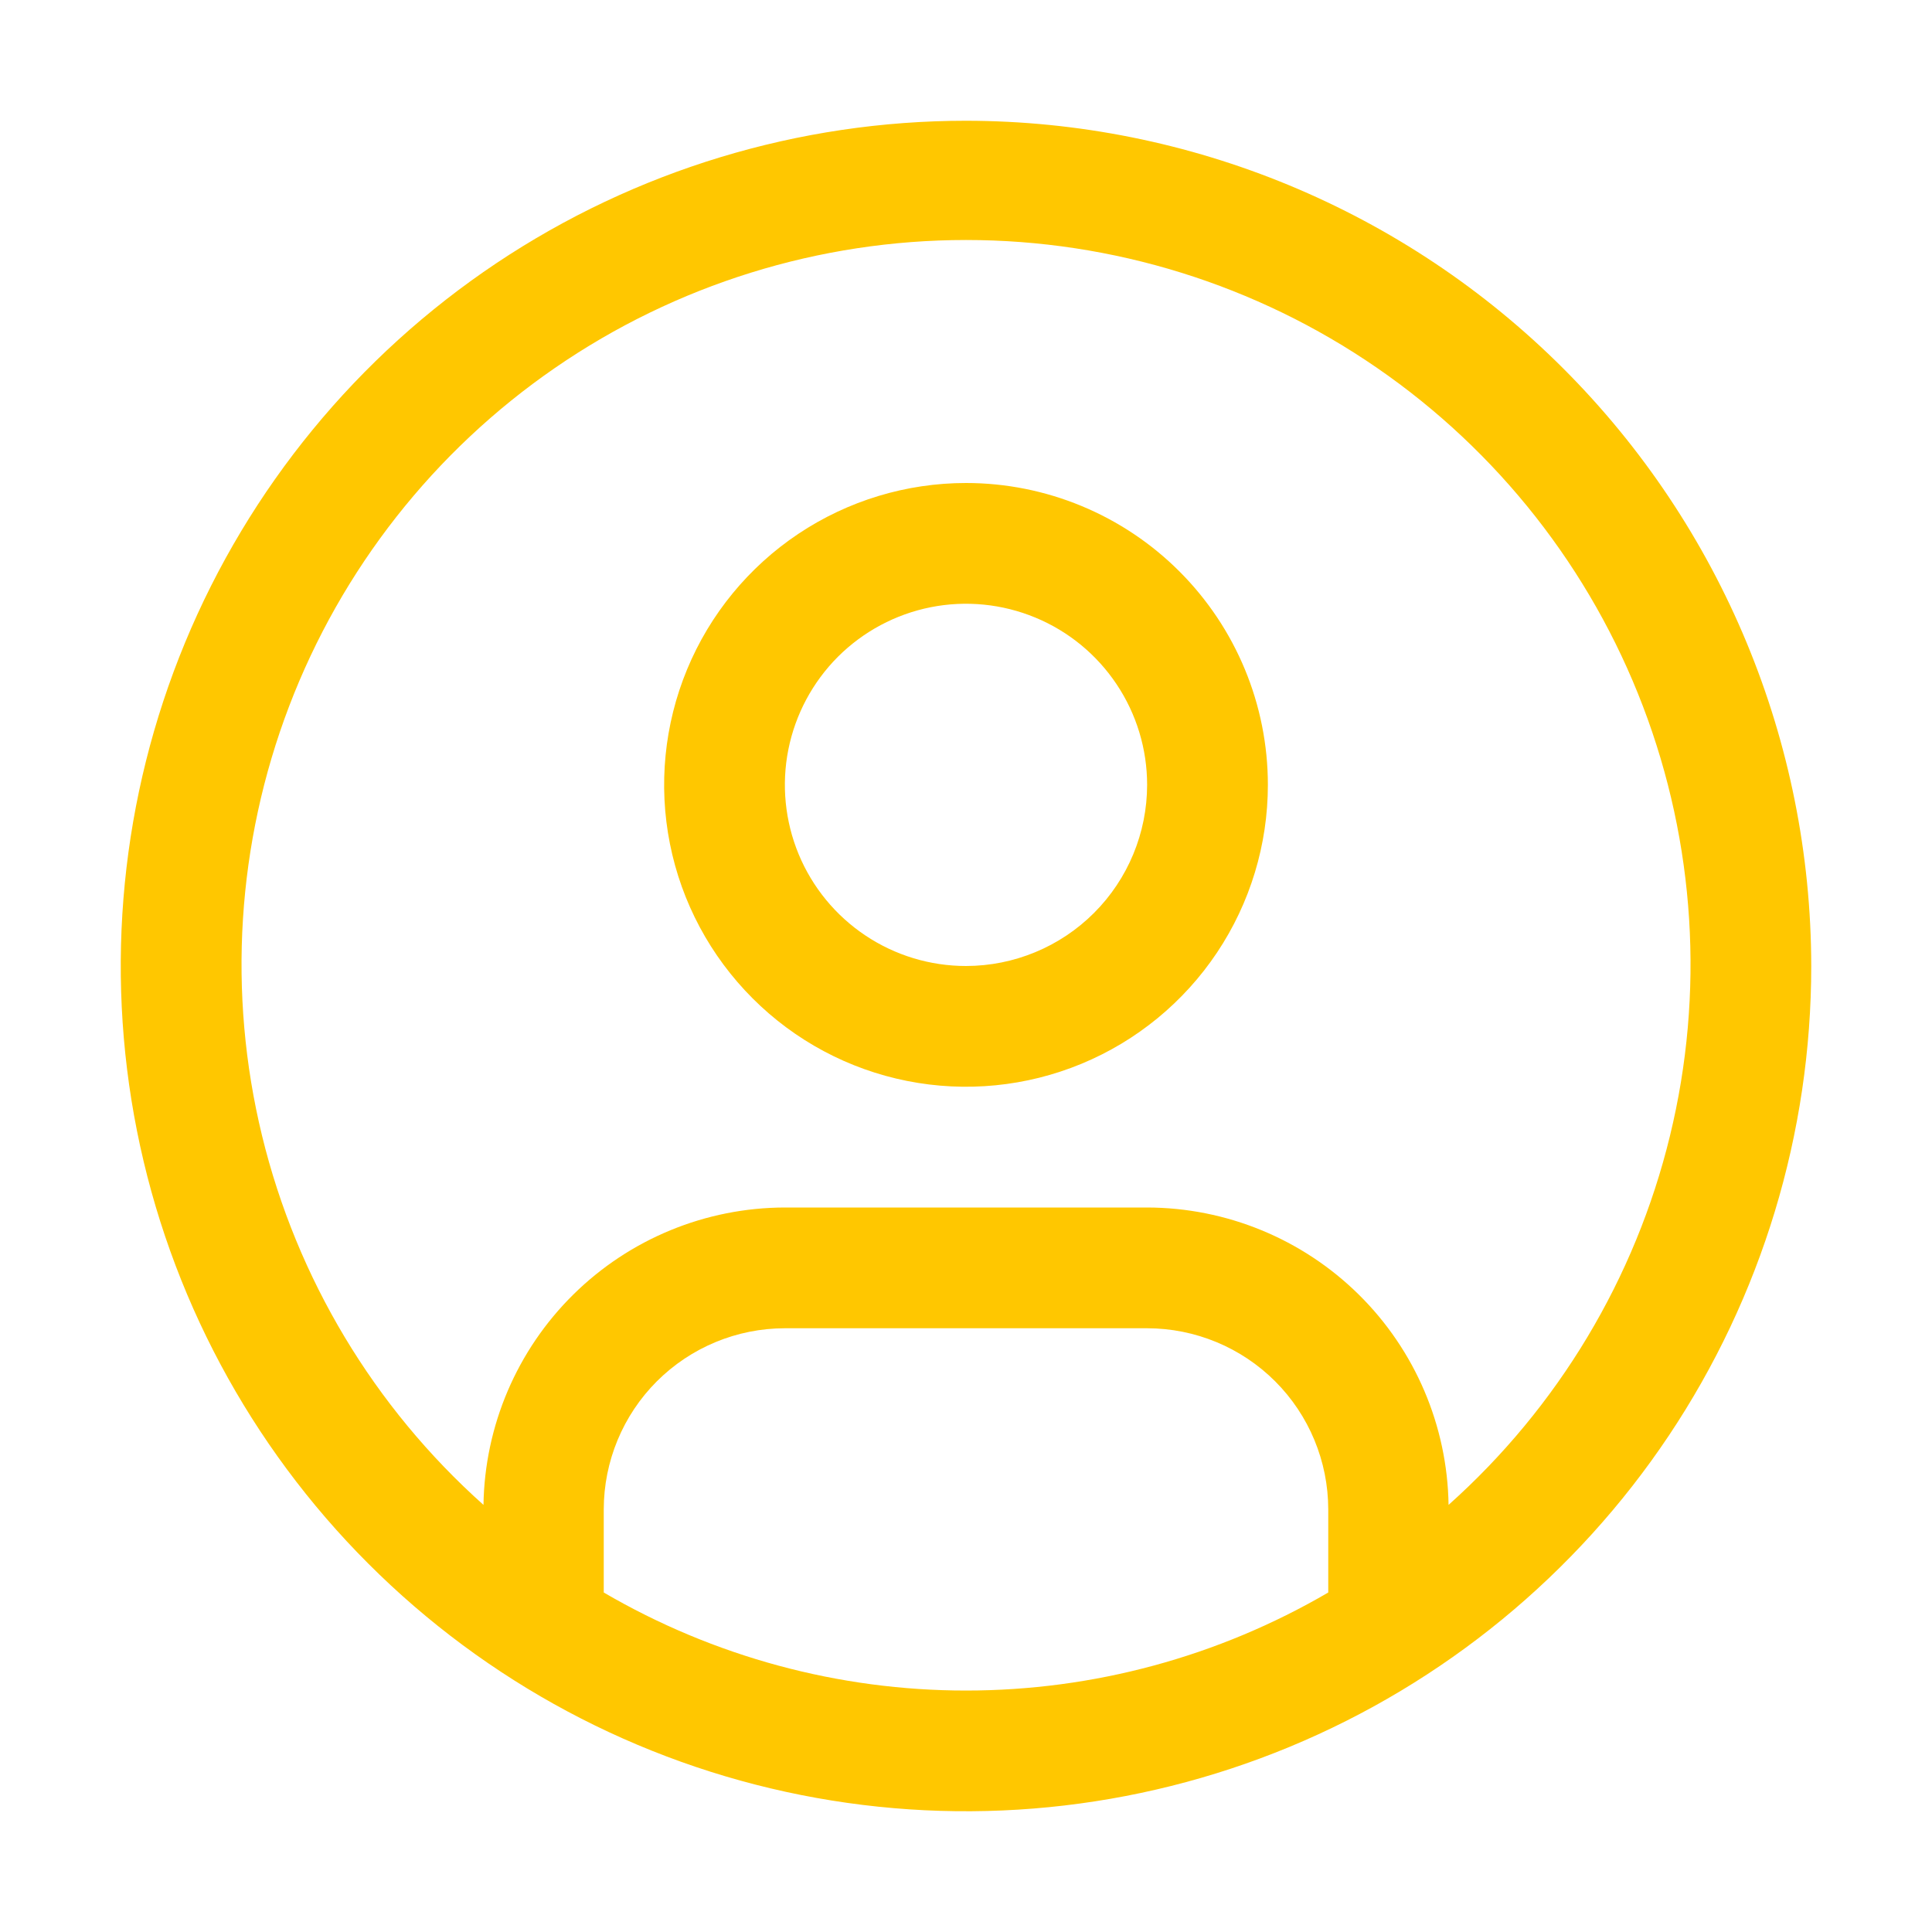
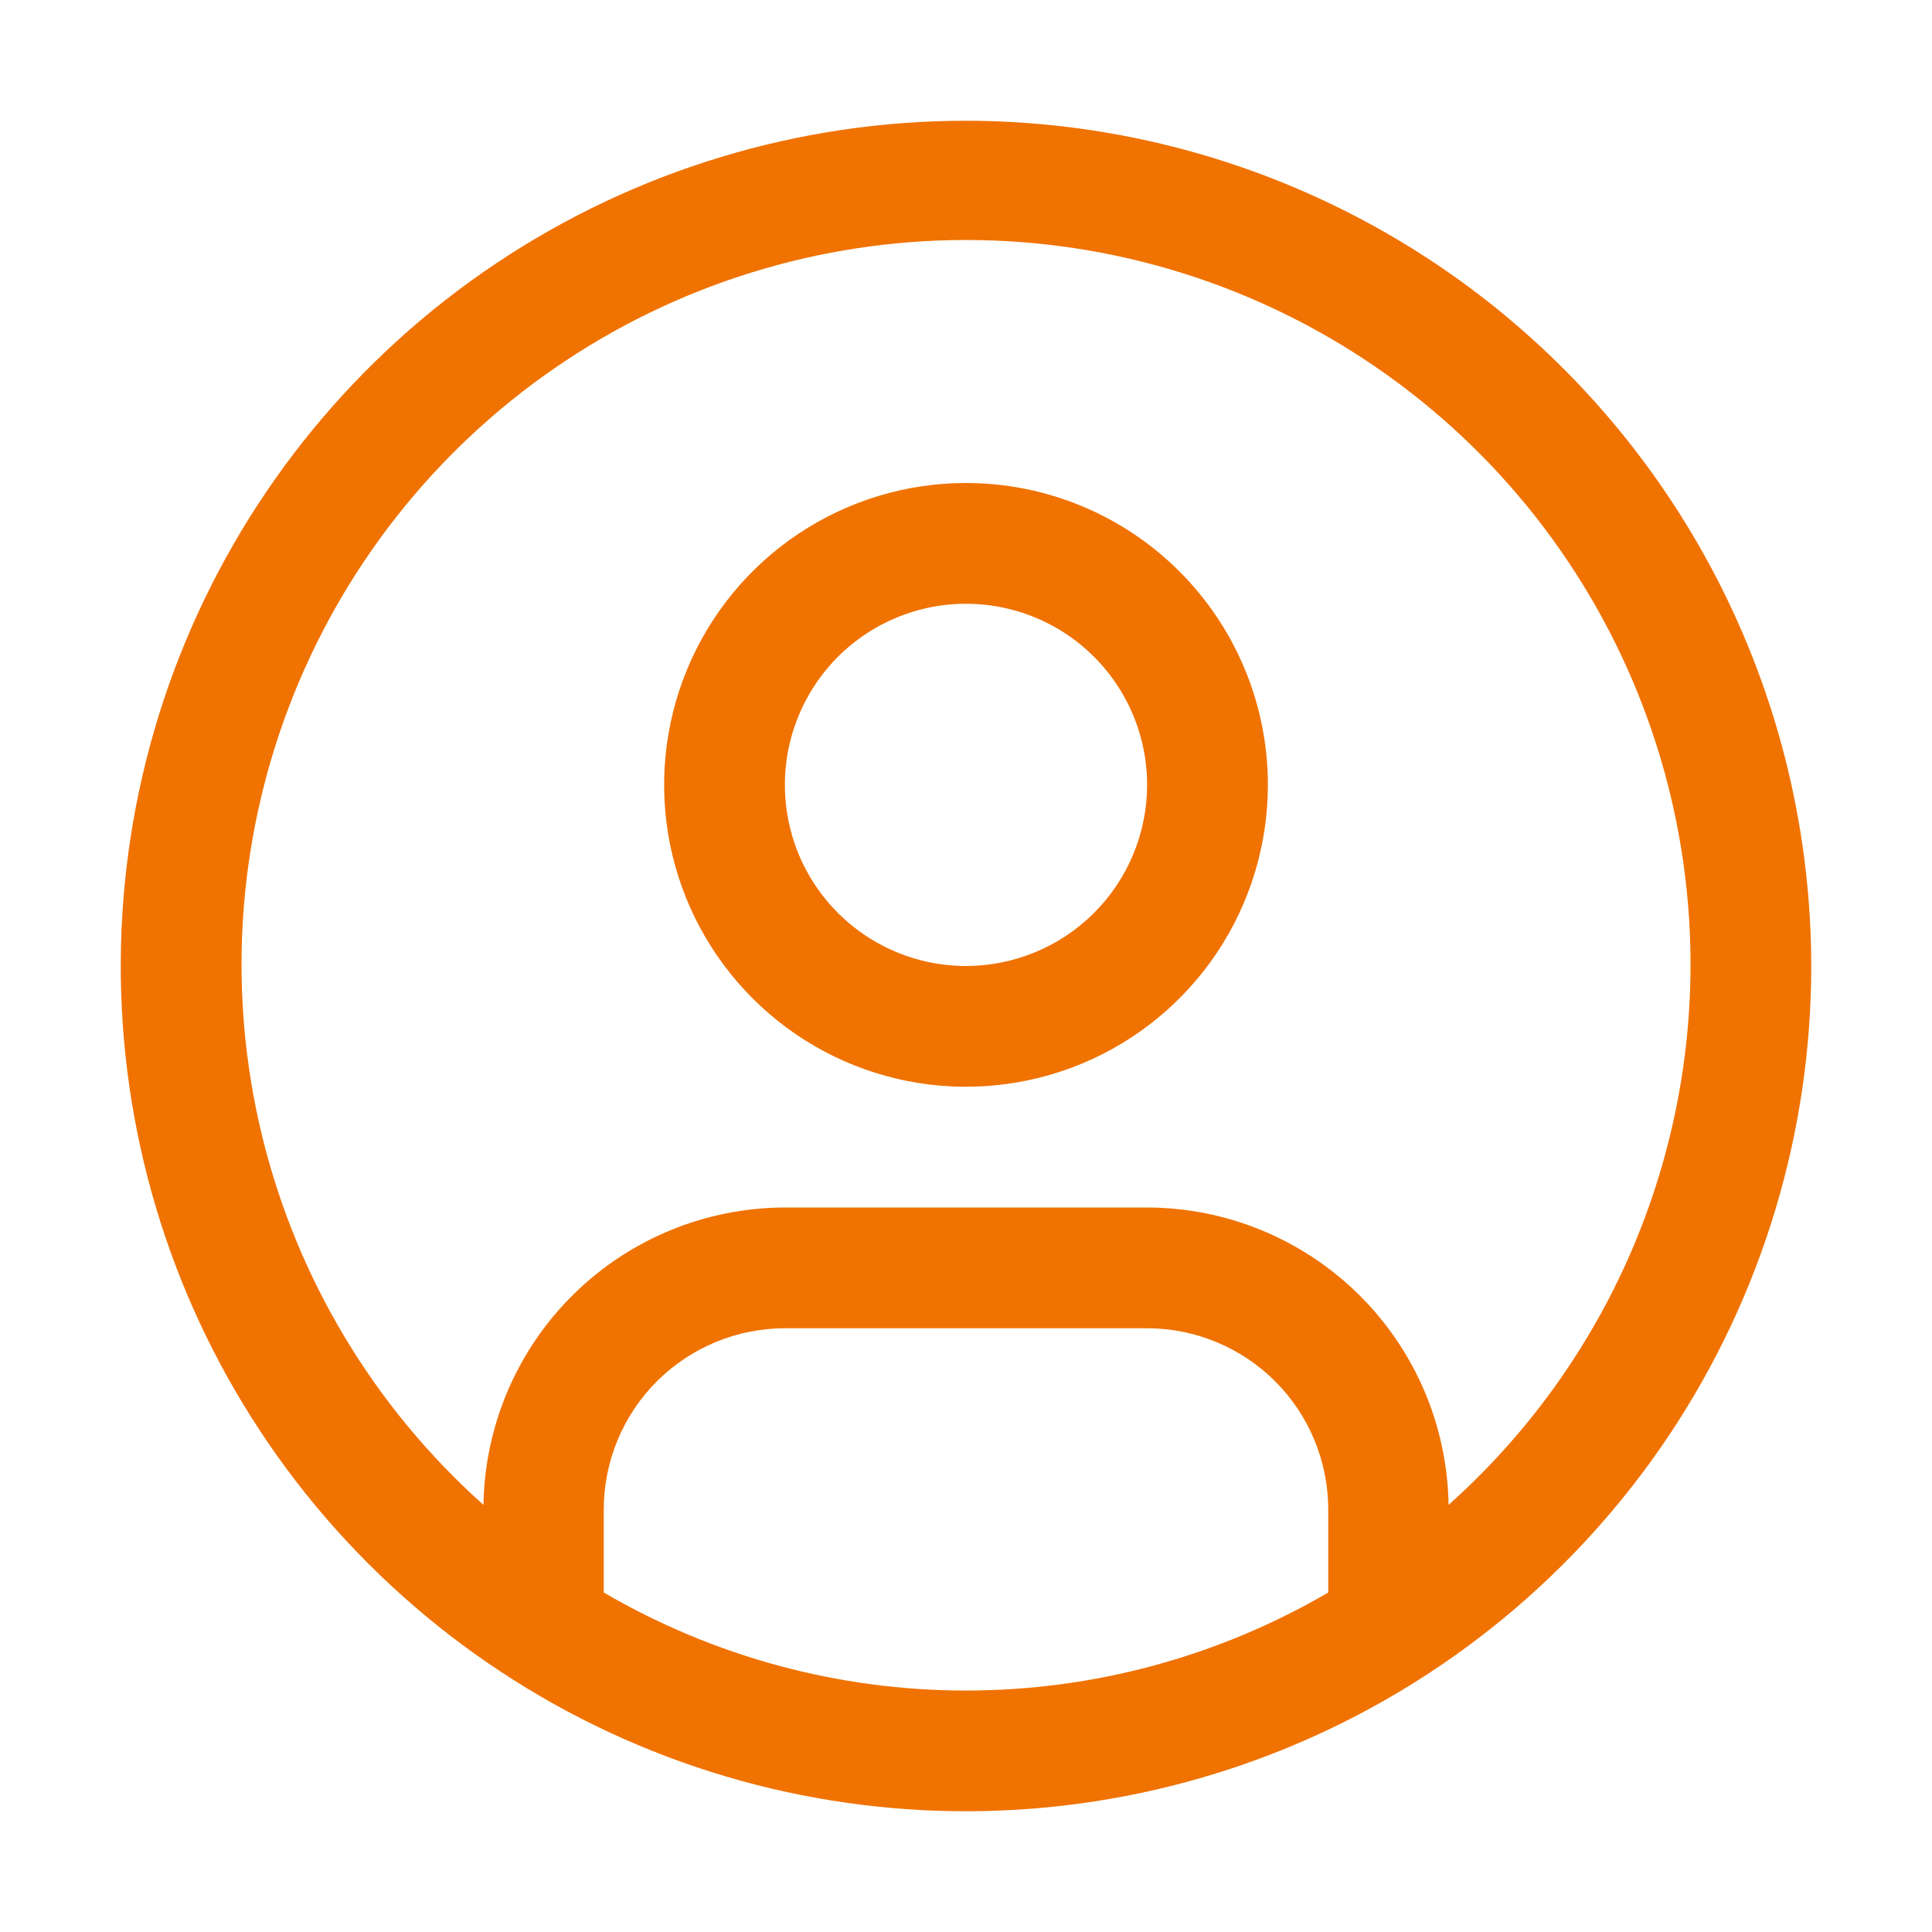
<svg xmlns="http://www.w3.org/2000/svg" width="40" height="40" viewBox="0 0 40 40" fill="none">
-   <path d="M20 10C18.764 10 17.555 10.367 16.528 11.053C15.5 11.74 14.699 12.716 14.226 13.858C13.753 15 13.629 16.257 13.87 17.469C14.111 18.682 14.707 19.795 15.581 20.669C16.455 21.544 17.568 22.139 18.781 22.38C19.993 22.621 21.25 22.497 22.392 22.024C23.534 21.551 24.51 20.75 25.197 19.722C25.883 18.695 26.25 17.486 26.25 16.25C26.25 14.592 25.591 13.003 24.419 11.831C23.247 10.659 21.658 10 20 10ZM20 20C19.258 20 18.533 19.78 17.917 19.368C17.3 18.956 16.819 18.37 16.535 17.685C16.252 17 16.177 16.246 16.322 15.518C16.467 14.791 16.824 14.123 17.348 13.598C17.873 13.074 18.541 12.717 19.268 12.572C19.996 12.427 20.75 12.502 21.435 12.786C22.12 13.069 22.706 13.55 23.118 14.167C23.53 14.783 23.75 15.508 23.75 16.25C23.749 17.244 23.354 18.198 22.651 18.901C21.948 19.604 20.994 19.999 20 20Z" fill="#FFC700" />
-   <path d="M20 2.5C16.539 2.5 13.155 3.526 10.277 5.449C7.4 7.372 5.157 10.105 3.832 13.303C2.508 16.501 2.161 20.019 2.836 23.414C3.511 26.809 5.178 29.927 7.626 32.374C10.073 34.822 13.191 36.489 16.586 37.164C19.981 37.839 23.499 37.492 26.697 36.168C29.895 34.843 32.628 32.6 34.551 29.723C36.474 26.845 37.5 23.461 37.5 20C37.495 15.36 35.649 10.912 32.368 7.631C29.088 4.351 24.64 2.505 20 2.5ZM12.5 32.971V31.25C12.501 30.256 12.896 29.302 13.599 28.599C14.303 27.896 15.256 27.501 16.25 27.5H23.75C24.744 27.501 25.698 27.896 26.401 28.599C27.104 29.302 27.499 30.256 27.5 31.25V32.971C25.224 34.3 22.636 35.001 20 35.001C17.364 35.001 14.776 34.3 12.5 32.971ZM29.991 31.157C29.966 29.518 29.298 27.953 28.131 26.802C26.963 25.65 25.39 25.003 23.75 25H16.25C14.61 25.003 13.037 25.65 11.87 26.802C10.703 27.954 10.035 29.518 10.01 31.157C7.743 29.133 6.145 26.469 5.426 23.516C4.707 20.563 4.903 17.462 5.986 14.622C7.069 11.783 8.989 9.34 11.492 7.616C13.994 5.892 16.962 4.969 20.001 4.969C23.04 4.969 26.007 5.892 28.509 7.616C31.012 9.34 32.932 11.783 34.015 14.622C35.099 17.462 35.294 20.563 34.575 23.516C33.857 26.469 32.258 29.133 29.991 31.157Z" fill="#FFC700" />
+   <path d="M20 10C18.764 10 17.555 10.367 16.528 11.053C15.5 11.74 14.699 12.716 14.226 13.858C13.753 15 13.629 16.257 13.87 17.469C14.111 18.682 14.707 19.795 15.581 20.669C16.455 21.544 17.568 22.139 18.781 22.38C19.993 22.621 21.25 22.497 22.392 22.024C23.534 21.551 24.51 20.75 25.197 19.722C25.883 18.695 26.25 17.486 26.25 16.25C26.25 14.592 25.591 13.003 24.419 11.831C23.247 10.659 21.658 10 20 10ZM20 20C19.258 20 18.533 19.78 17.917 19.368C17.3 18.956 16.819 18.37 16.535 17.685C16.252 17 16.177 16.246 16.322 15.518C16.467 14.791 16.824 14.123 17.348 13.598C17.873 13.074 18.541 12.717 19.268 12.572C19.996 12.427 20.75 12.502 21.435 12.786C22.12 13.069 22.706 13.55 23.118 14.167C23.53 14.783 23.75 15.508 23.75 16.25C23.749 17.244 23.354 18.198 22.651 18.901C21.948 19.604 20.994 19.999 20 20Z" fill="#f07200" />
+   <path d="M20 2.5C16.539 2.5 13.155 3.526 10.277 5.449C7.4 7.372 5.157 10.105 3.832 13.303C2.508 16.501 2.161 20.019 2.836 23.414C3.511 26.809 5.178 29.927 7.626 32.374C10.073 34.822 13.191 36.489 16.586 37.164C19.981 37.839 23.499 37.492 26.697 36.168C29.895 34.843 32.628 32.6 34.551 29.723C36.474 26.845 37.5 23.461 37.5 20C37.495 15.36 35.649 10.912 32.368 7.631C29.088 4.351 24.64 2.505 20 2.5ZM12.5 32.971V31.25C12.501 30.256 12.896 29.302 13.599 28.599C14.303 27.896 15.256 27.501 16.25 27.5H23.75C24.744 27.501 25.698 27.896 26.401 28.599C27.104 29.302 27.499 30.256 27.5 31.25V32.971C25.224 34.3 22.636 35.001 20 35.001C17.364 35.001 14.776 34.3 12.5 32.971ZM29.991 31.157C29.966 29.518 29.298 27.953 28.131 26.802C26.963 25.65 25.39 25.003 23.75 25H16.25C14.61 25.003 13.037 25.65 11.87 26.802C10.703 27.954 10.035 29.518 10.01 31.157C7.743 29.133 6.145 26.469 5.426 23.516C4.707 20.563 4.903 17.462 5.986 14.622C7.069 11.783 8.989 9.34 11.492 7.616C13.994 5.892 16.962 4.969 20.001 4.969C23.04 4.969 26.007 5.892 28.509 7.616C31.012 9.34 32.932 11.783 34.015 14.622C35.099 17.462 35.294 20.563 34.575 23.516C33.857 26.469 32.258 29.133 29.991 31.157Z" fill="#f07200" />
</svg>
